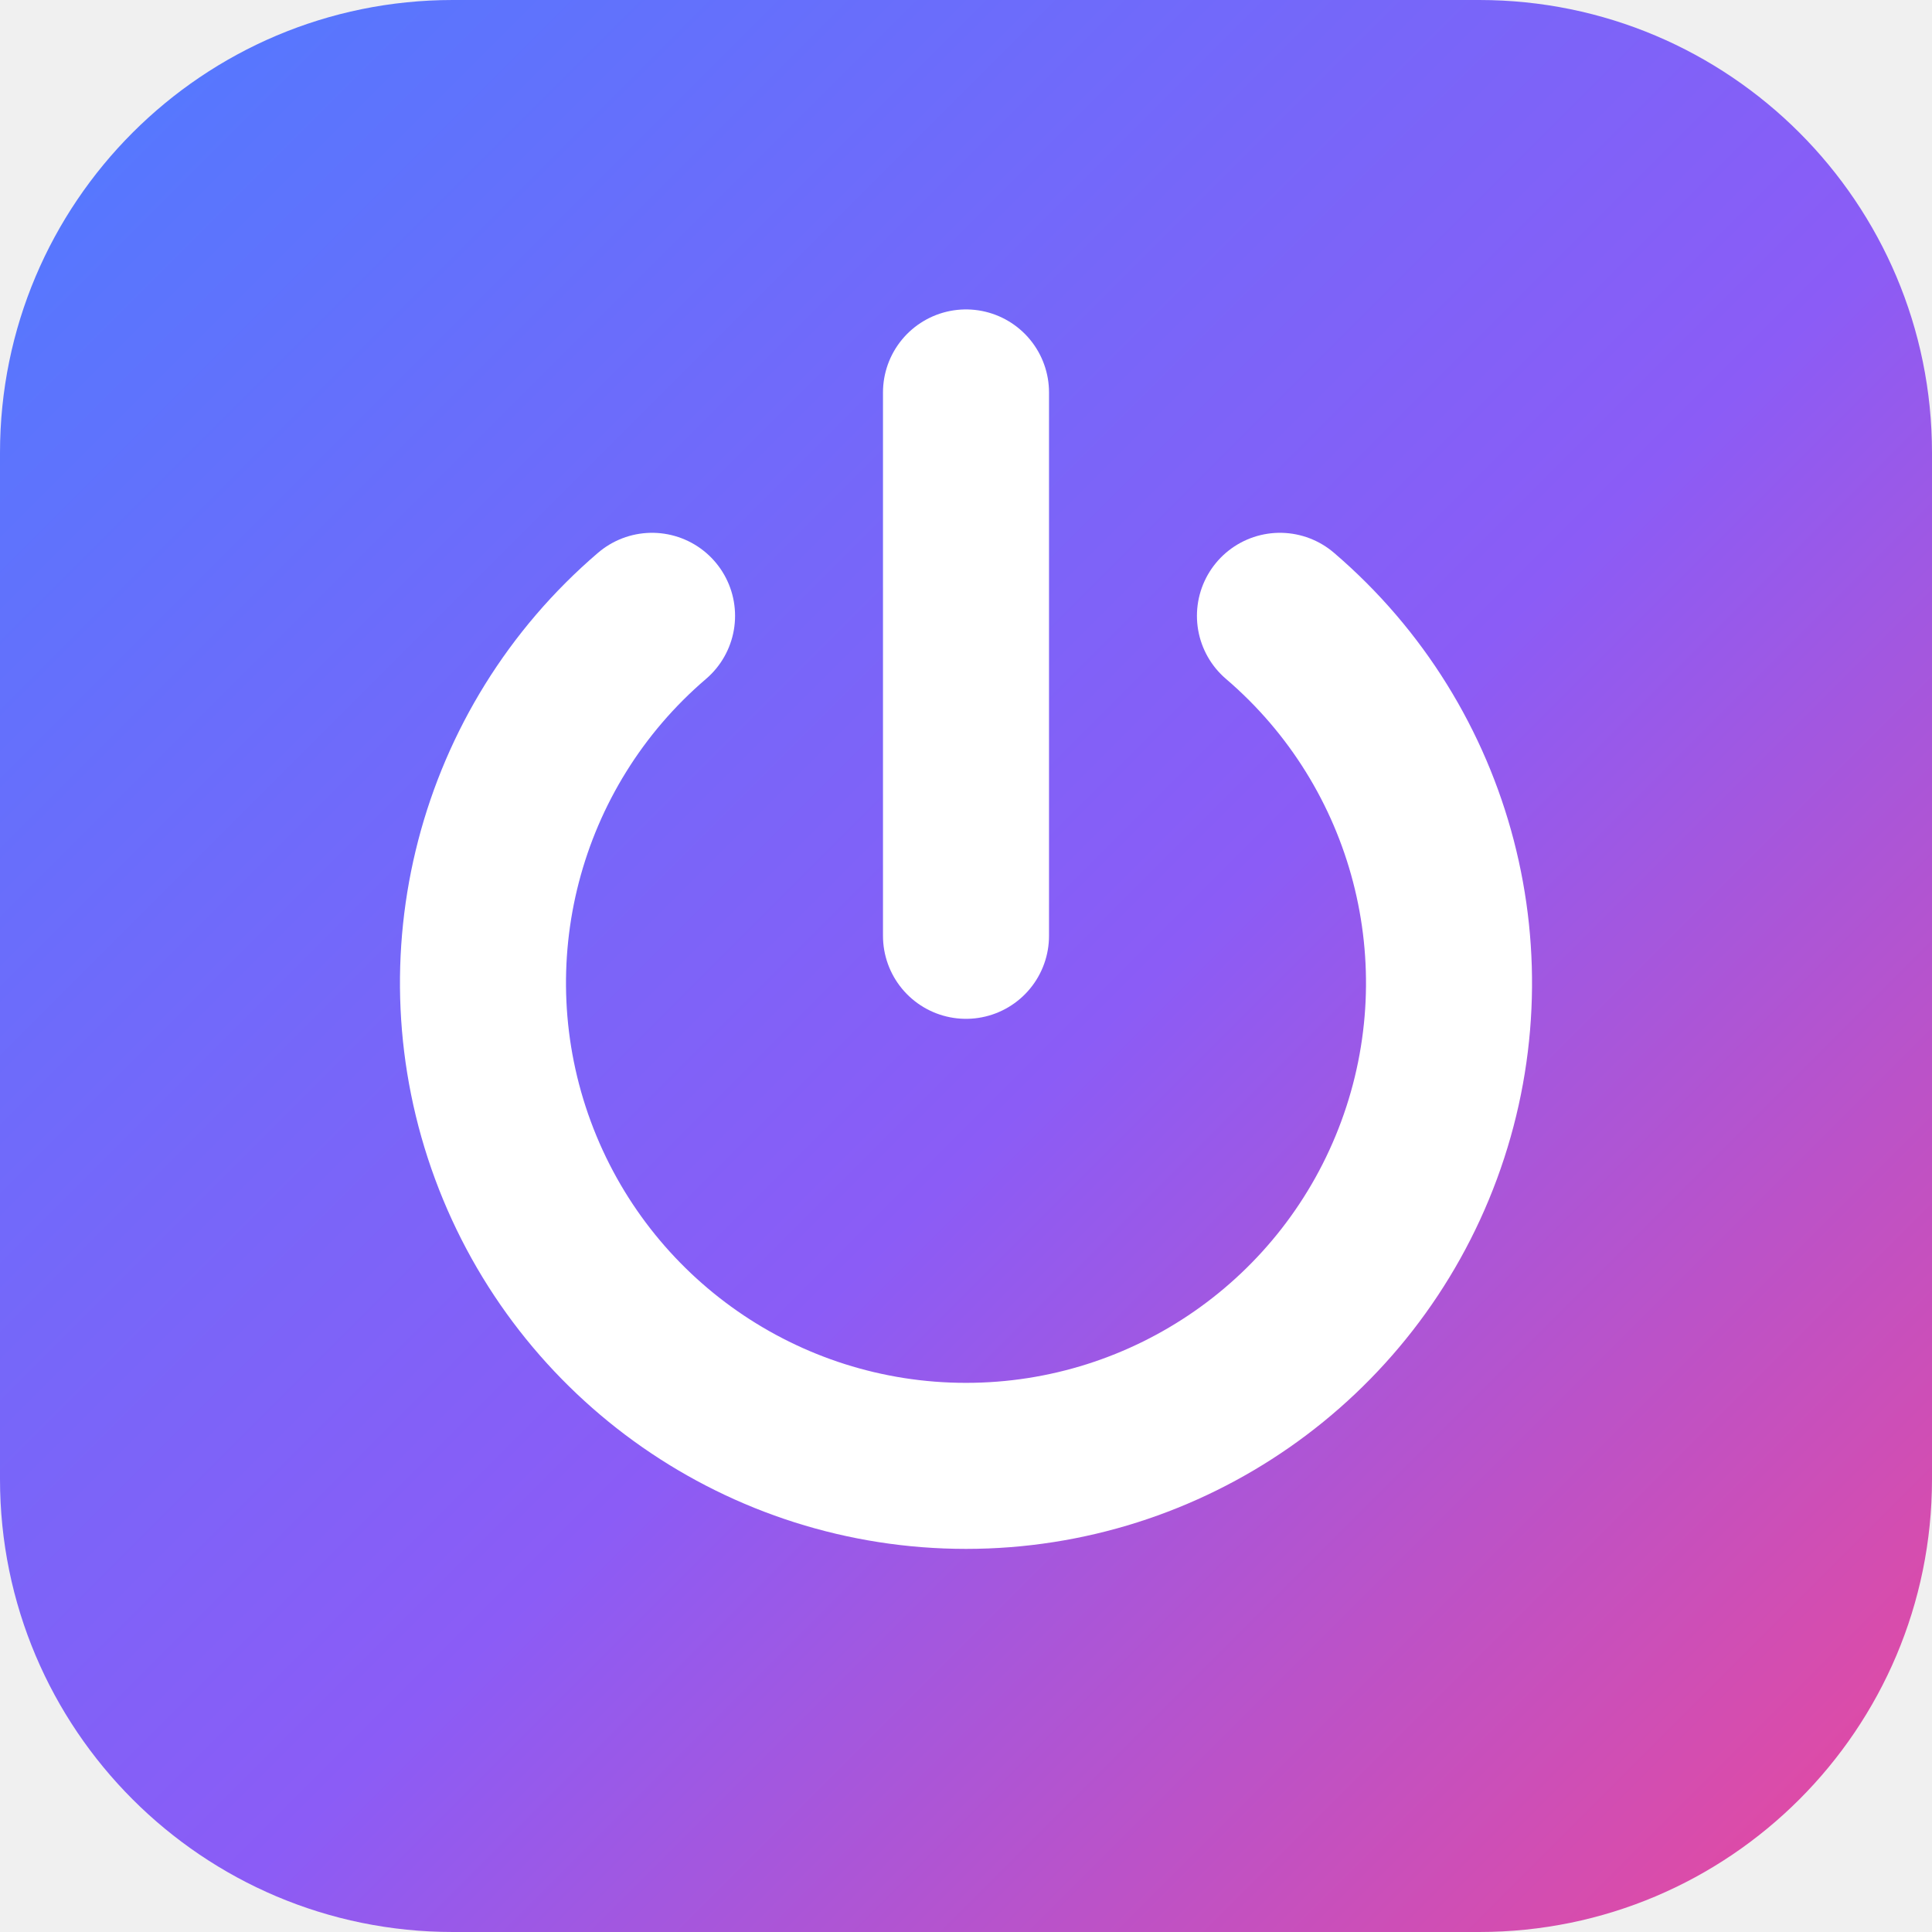
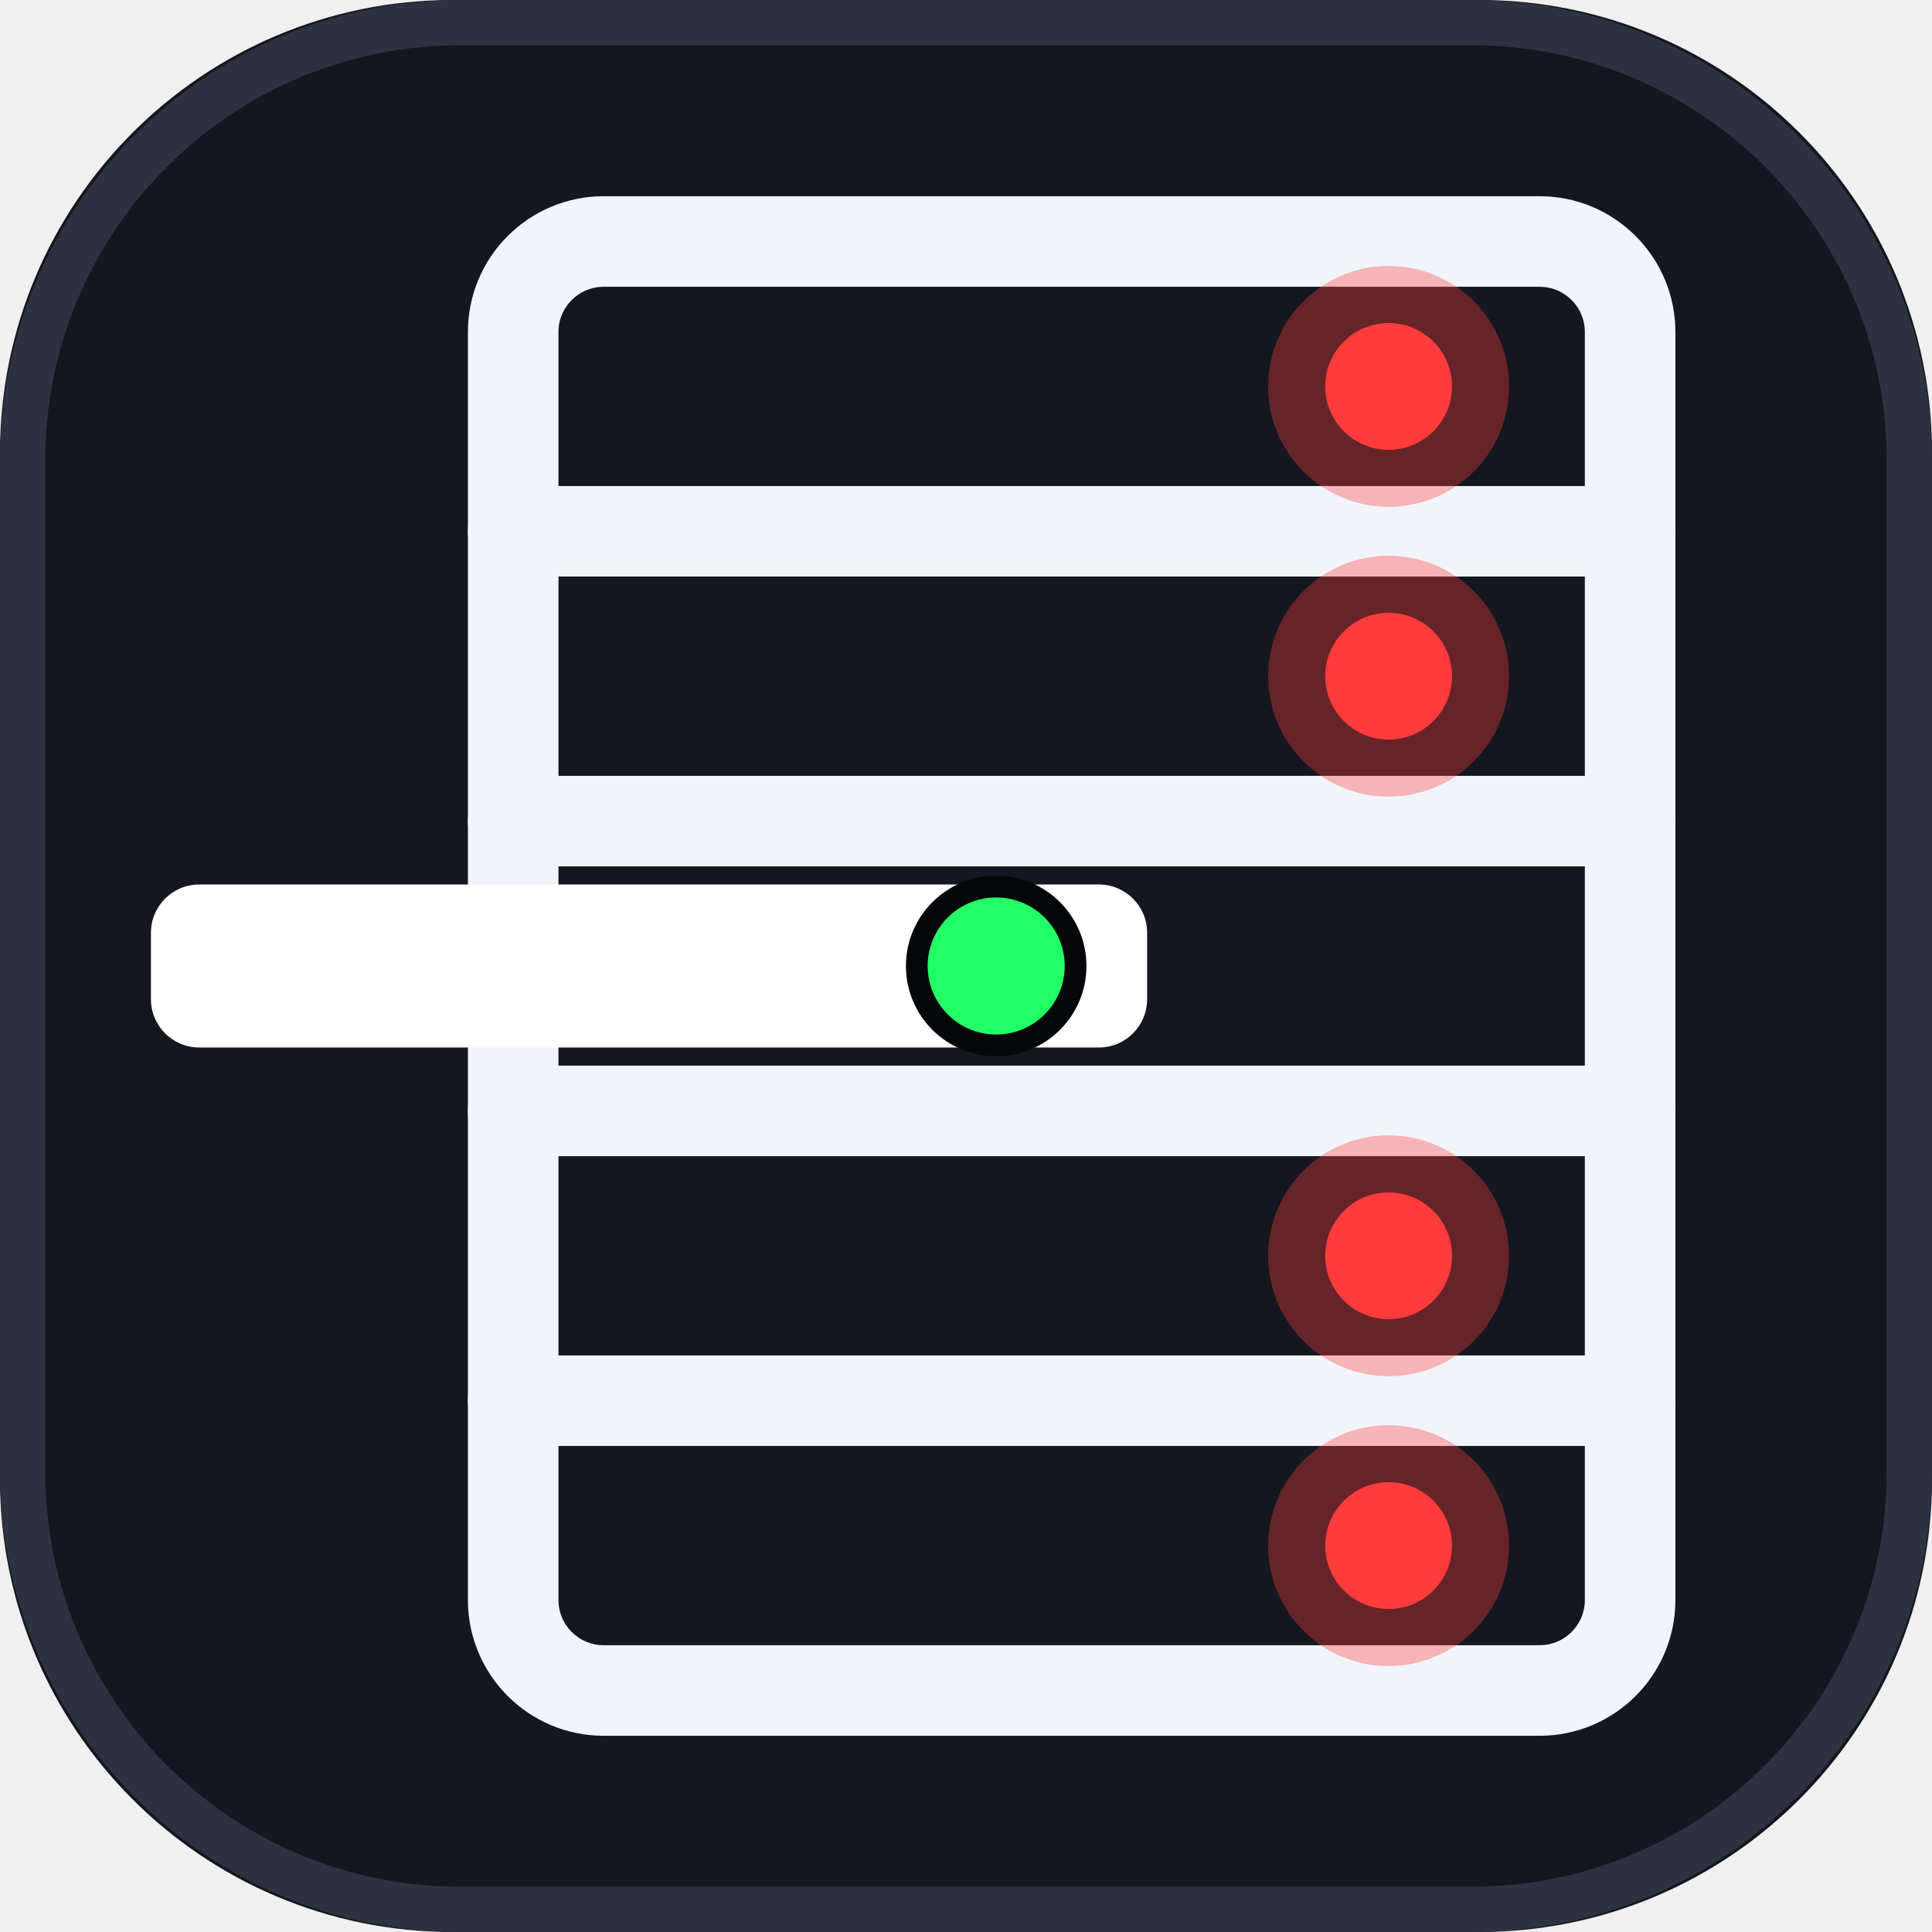
<svg xmlns="http://www.w3.org/2000/svg" viewBox="0 0 64 64">
-   <defs>
-     <linearGradient id="g" x1="0" y1="0" x2="1" y2="1">
-       <stop offset="0" stop-color="#4f7bff" />
-       <stop offset=".55" stop-color="#8b5cf6" />
-       <stop offset="1" stop-color="#ec4899" />
-     </linearGradient>
-   </defs>
-   <rect width="64" height="64" rx="15" fill="url(#g)" />
-   <g fill="none" stroke="#fff" stroke-width="5.5" stroke-linecap="round">
-     <path d="M32 13v18" />
-     <path d="M21.6 20.4a16 16 0 1 0 20.8 0" />
+   <rect width="64" height="64" rx="15" fill="#14171f" />
+   <rect x=".75" y=".75" width="62.5" height="62.5" rx="14.5" fill="none" stroke="#2c3240" stroke-width="1.5" />
+   <g fill="none" stroke="#f1f5f9" stroke-width="3" stroke-linecap="round" stroke-linejoin="round">
+     <rect x="17" y="8" width="37" height="48" rx="3" />
+     <path d="M17 17.6H54M17 27.2H54M17 36.8H54M17 46.4H54" />
  </g>
+   <circle cx="46" cy="12.8" r="3.99" fill="#ff3b3b" opacity=".35" />
+   <circle cx="46" cy="12.8" r="2.1" fill="#ff3b3b" />
+   <circle cx="46" cy="22.4" r="3.99" fill="#ff3b3b" opacity=".35" />
+   <circle cx="46" cy="22.4" r="2.1" fill="#ff3b3b" />
+   <circle cx="46" cy="41.6" r="3.99" fill="#ff3b3b" opacity=".35" />
+   <circle cx="46" cy="41.6" r="2.1" fill="#ff3b3b" />
+   <circle cx="46" cy="51.2" r="3.99" fill="#ff3b3b" opacity=".35" />
+   <circle cx="46" cy="51.2" r="2.1" fill="#ff3b3b" />
+   <rect x="5" y="29.3" width="33" height="5.4" rx="1.6" fill="#ffffff" />
+   <circle cx="33" cy="32" r="2.99" fill="#05060a" />
+   <circle cx="33" cy="32" r="2.27" fill="#22ff66" />
</svg>
